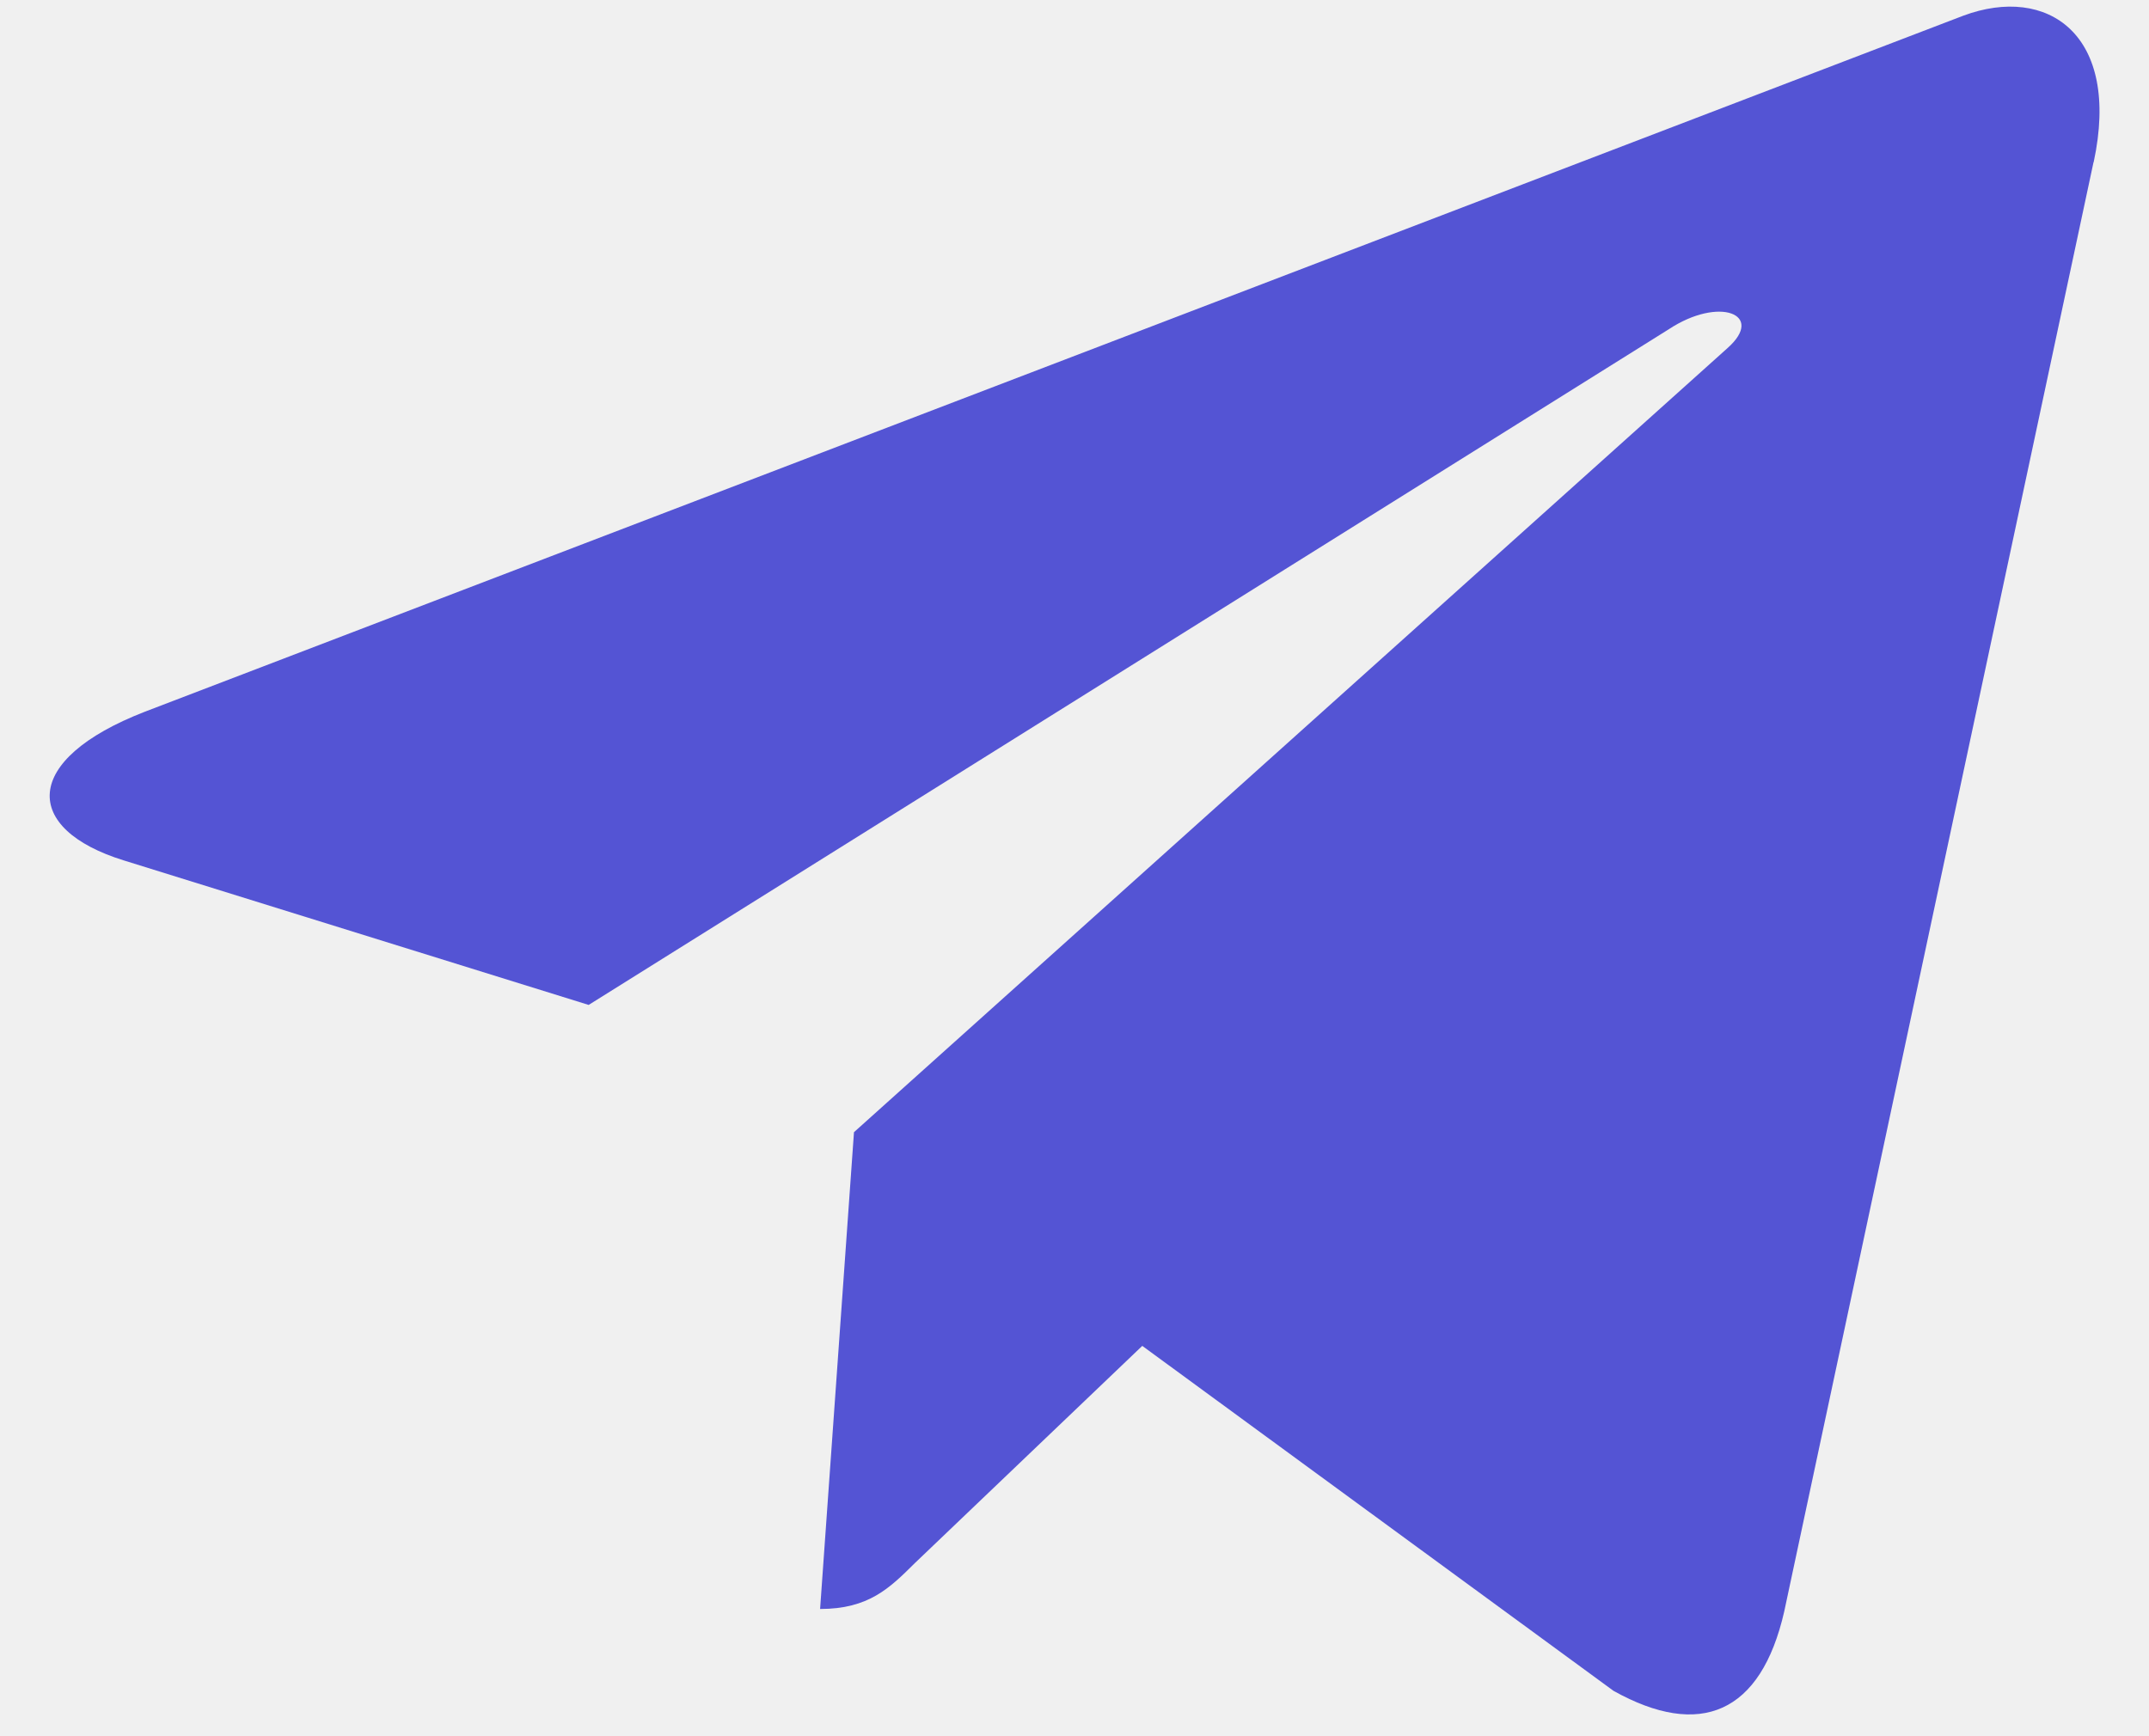
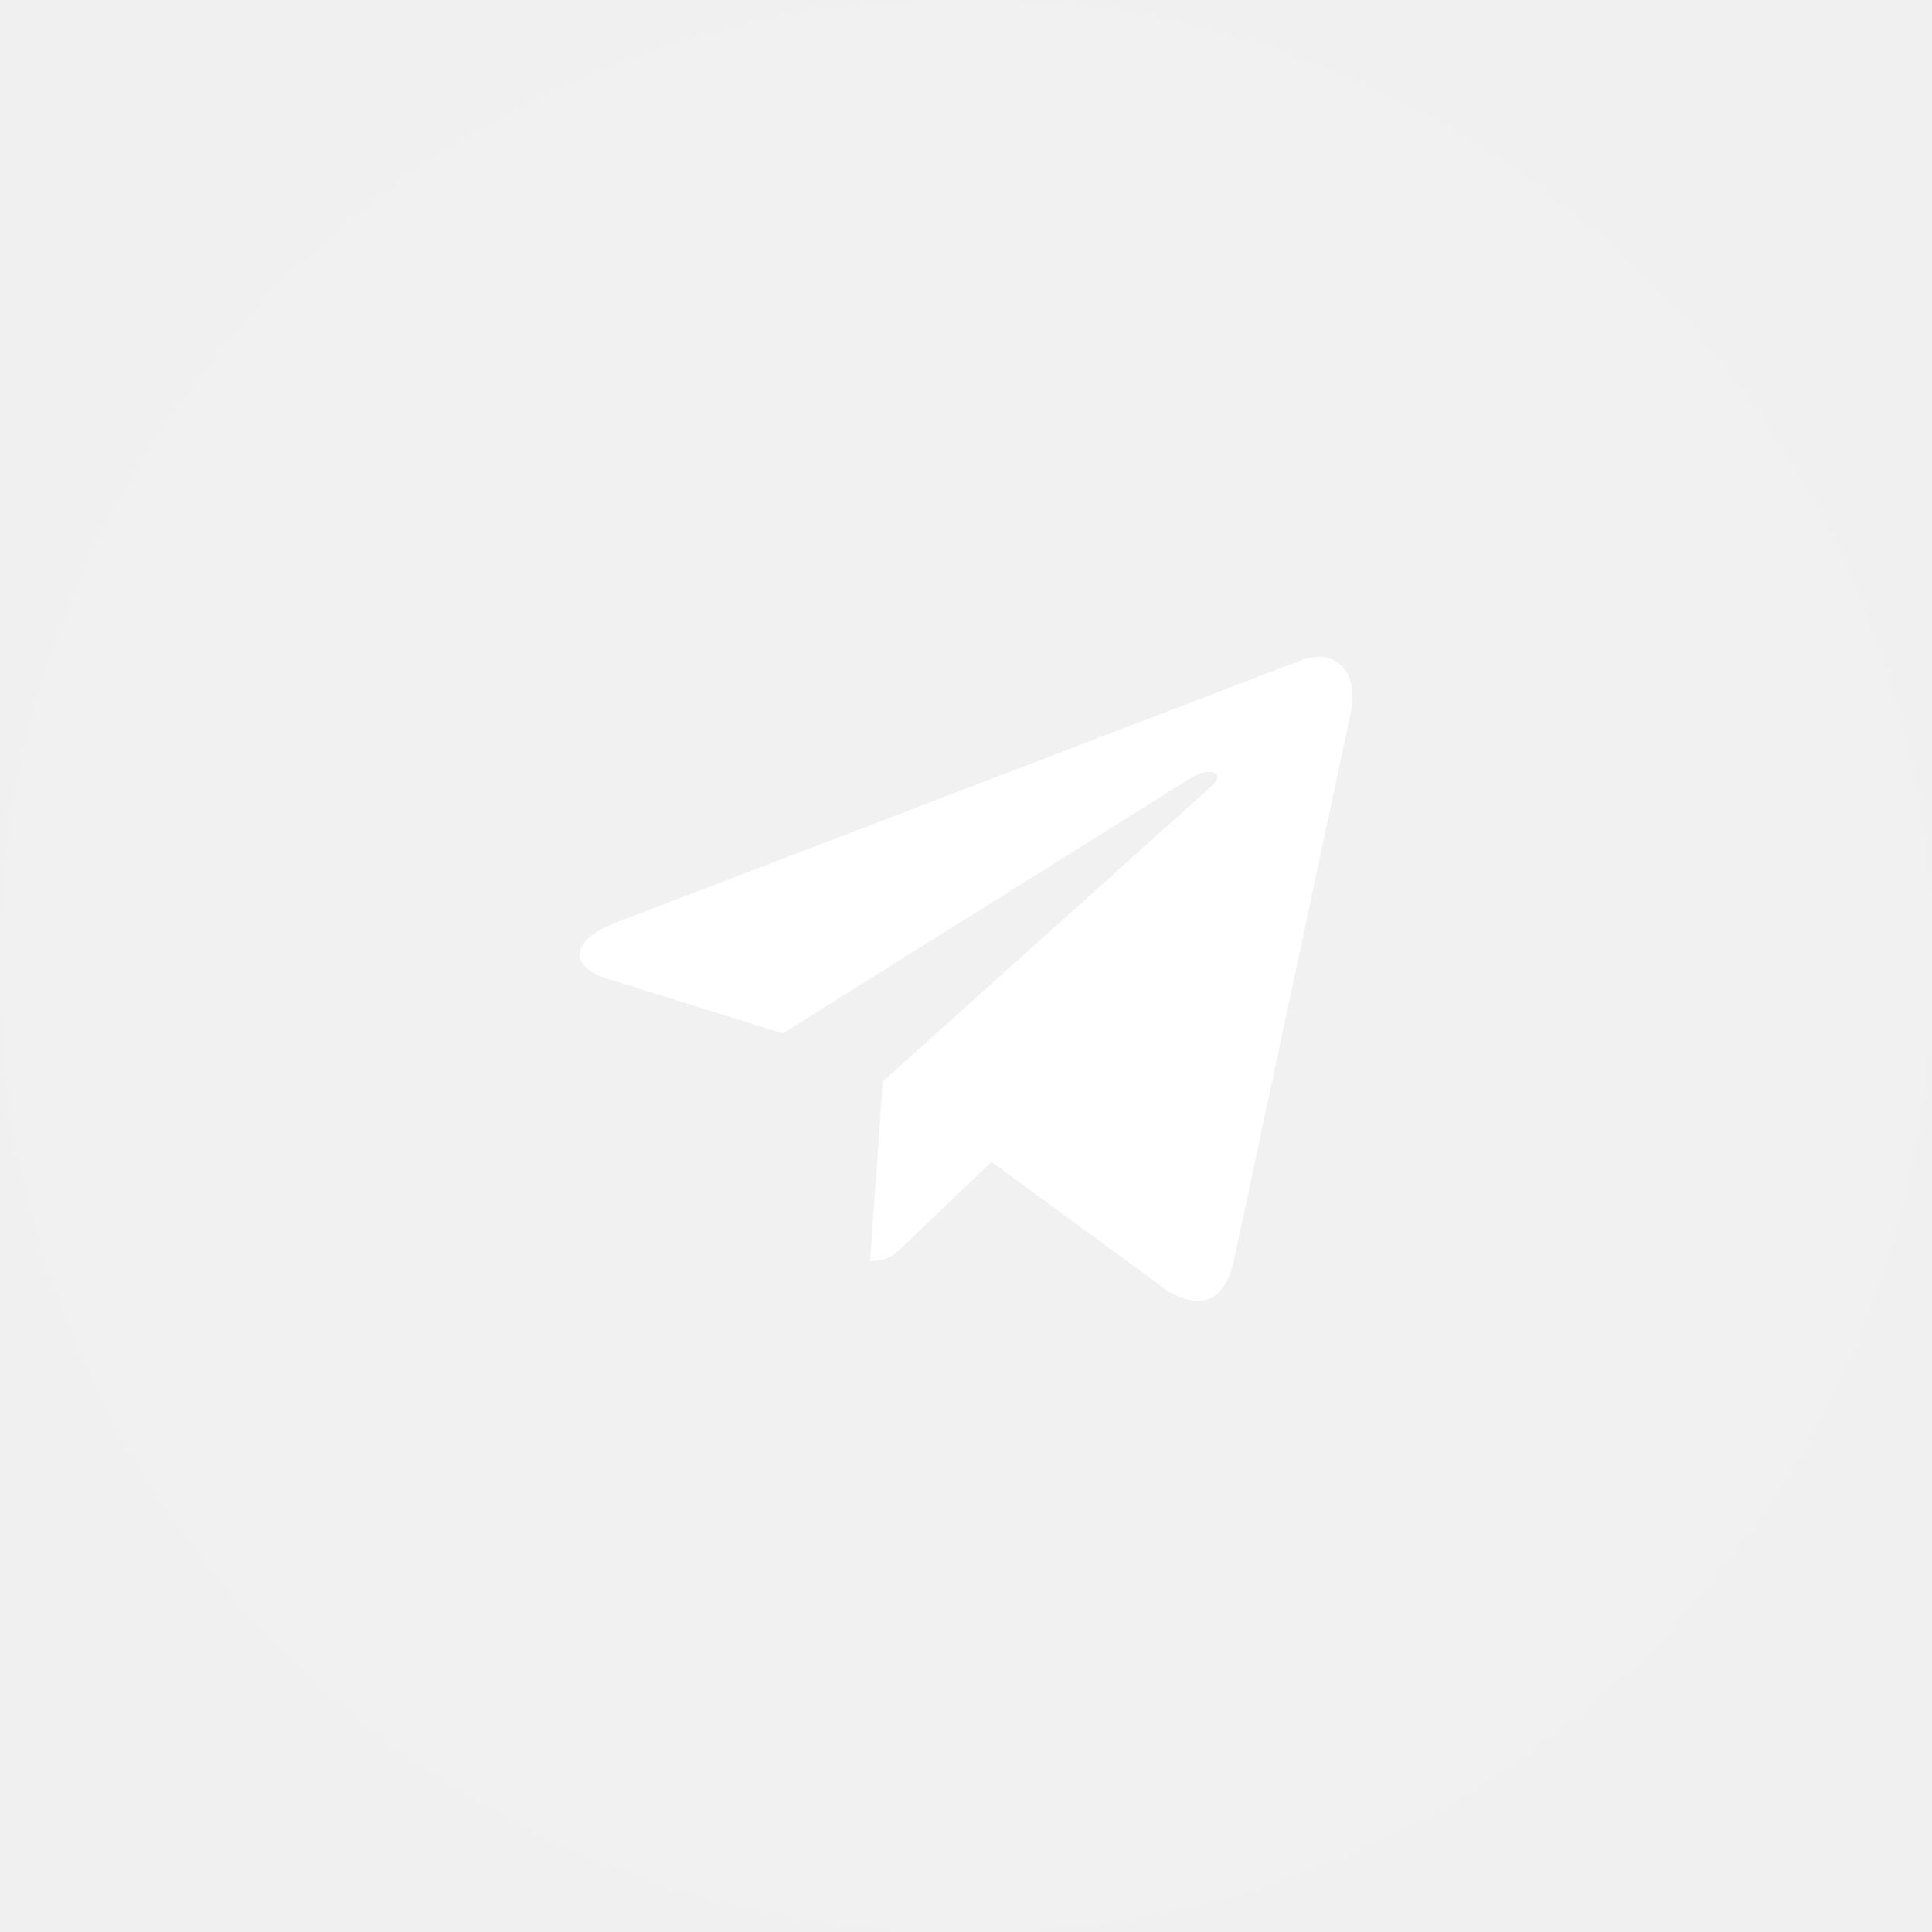
- <svg xmlns="http://www.w3.org/2000/svg" width="26" height="21" viewBox="0 0 26 21" fill="none">
-   <path d="M10.332 13.701L9.922 19.471C10.509 19.471 10.763 19.219 11.068 18.916L13.82 16.287L19.522 20.462C20.568 21.045 21.305 20.738 21.587 19.5L25.329 1.962L25.331 1.961C25.662 0.415 24.771 -0.189 23.753 0.19L1.752 8.613C0.251 9.196 0.274 10.033 1.497 10.412L7.122 12.161L20.186 3.987C20.801 3.579 21.36 3.805 20.901 4.212L10.332 13.701Z" fill="#5454D4" />
+ <svg xmlns="http://www.w3.org/2000/svg" width="24" height="24" viewBox="0 0 24 24" fill="none">
+   <circle cx="12" cy="12" r="12" fill="white" fill-opacity="0.1" />
+   <path d="M10.967 13.433L10.808 15.666C11.036 15.666 11.134 15.569 11.252 15.451L12.317 14.433L14.524 16.05C14.929 16.276 15.214 16.157 15.324 15.678L16.773 8.888L16.773 8.888C16.901 8.29 16.556 8.056 16.162 8.202L7.646 11.463C7.065 11.689 7.073 12.013 7.547 12.159L9.724 12.837L14.782 9.672C15.02 9.515 15.236 9.602 15.058 9.759L10.967 13.433Z" fill="white" />
</svg>
